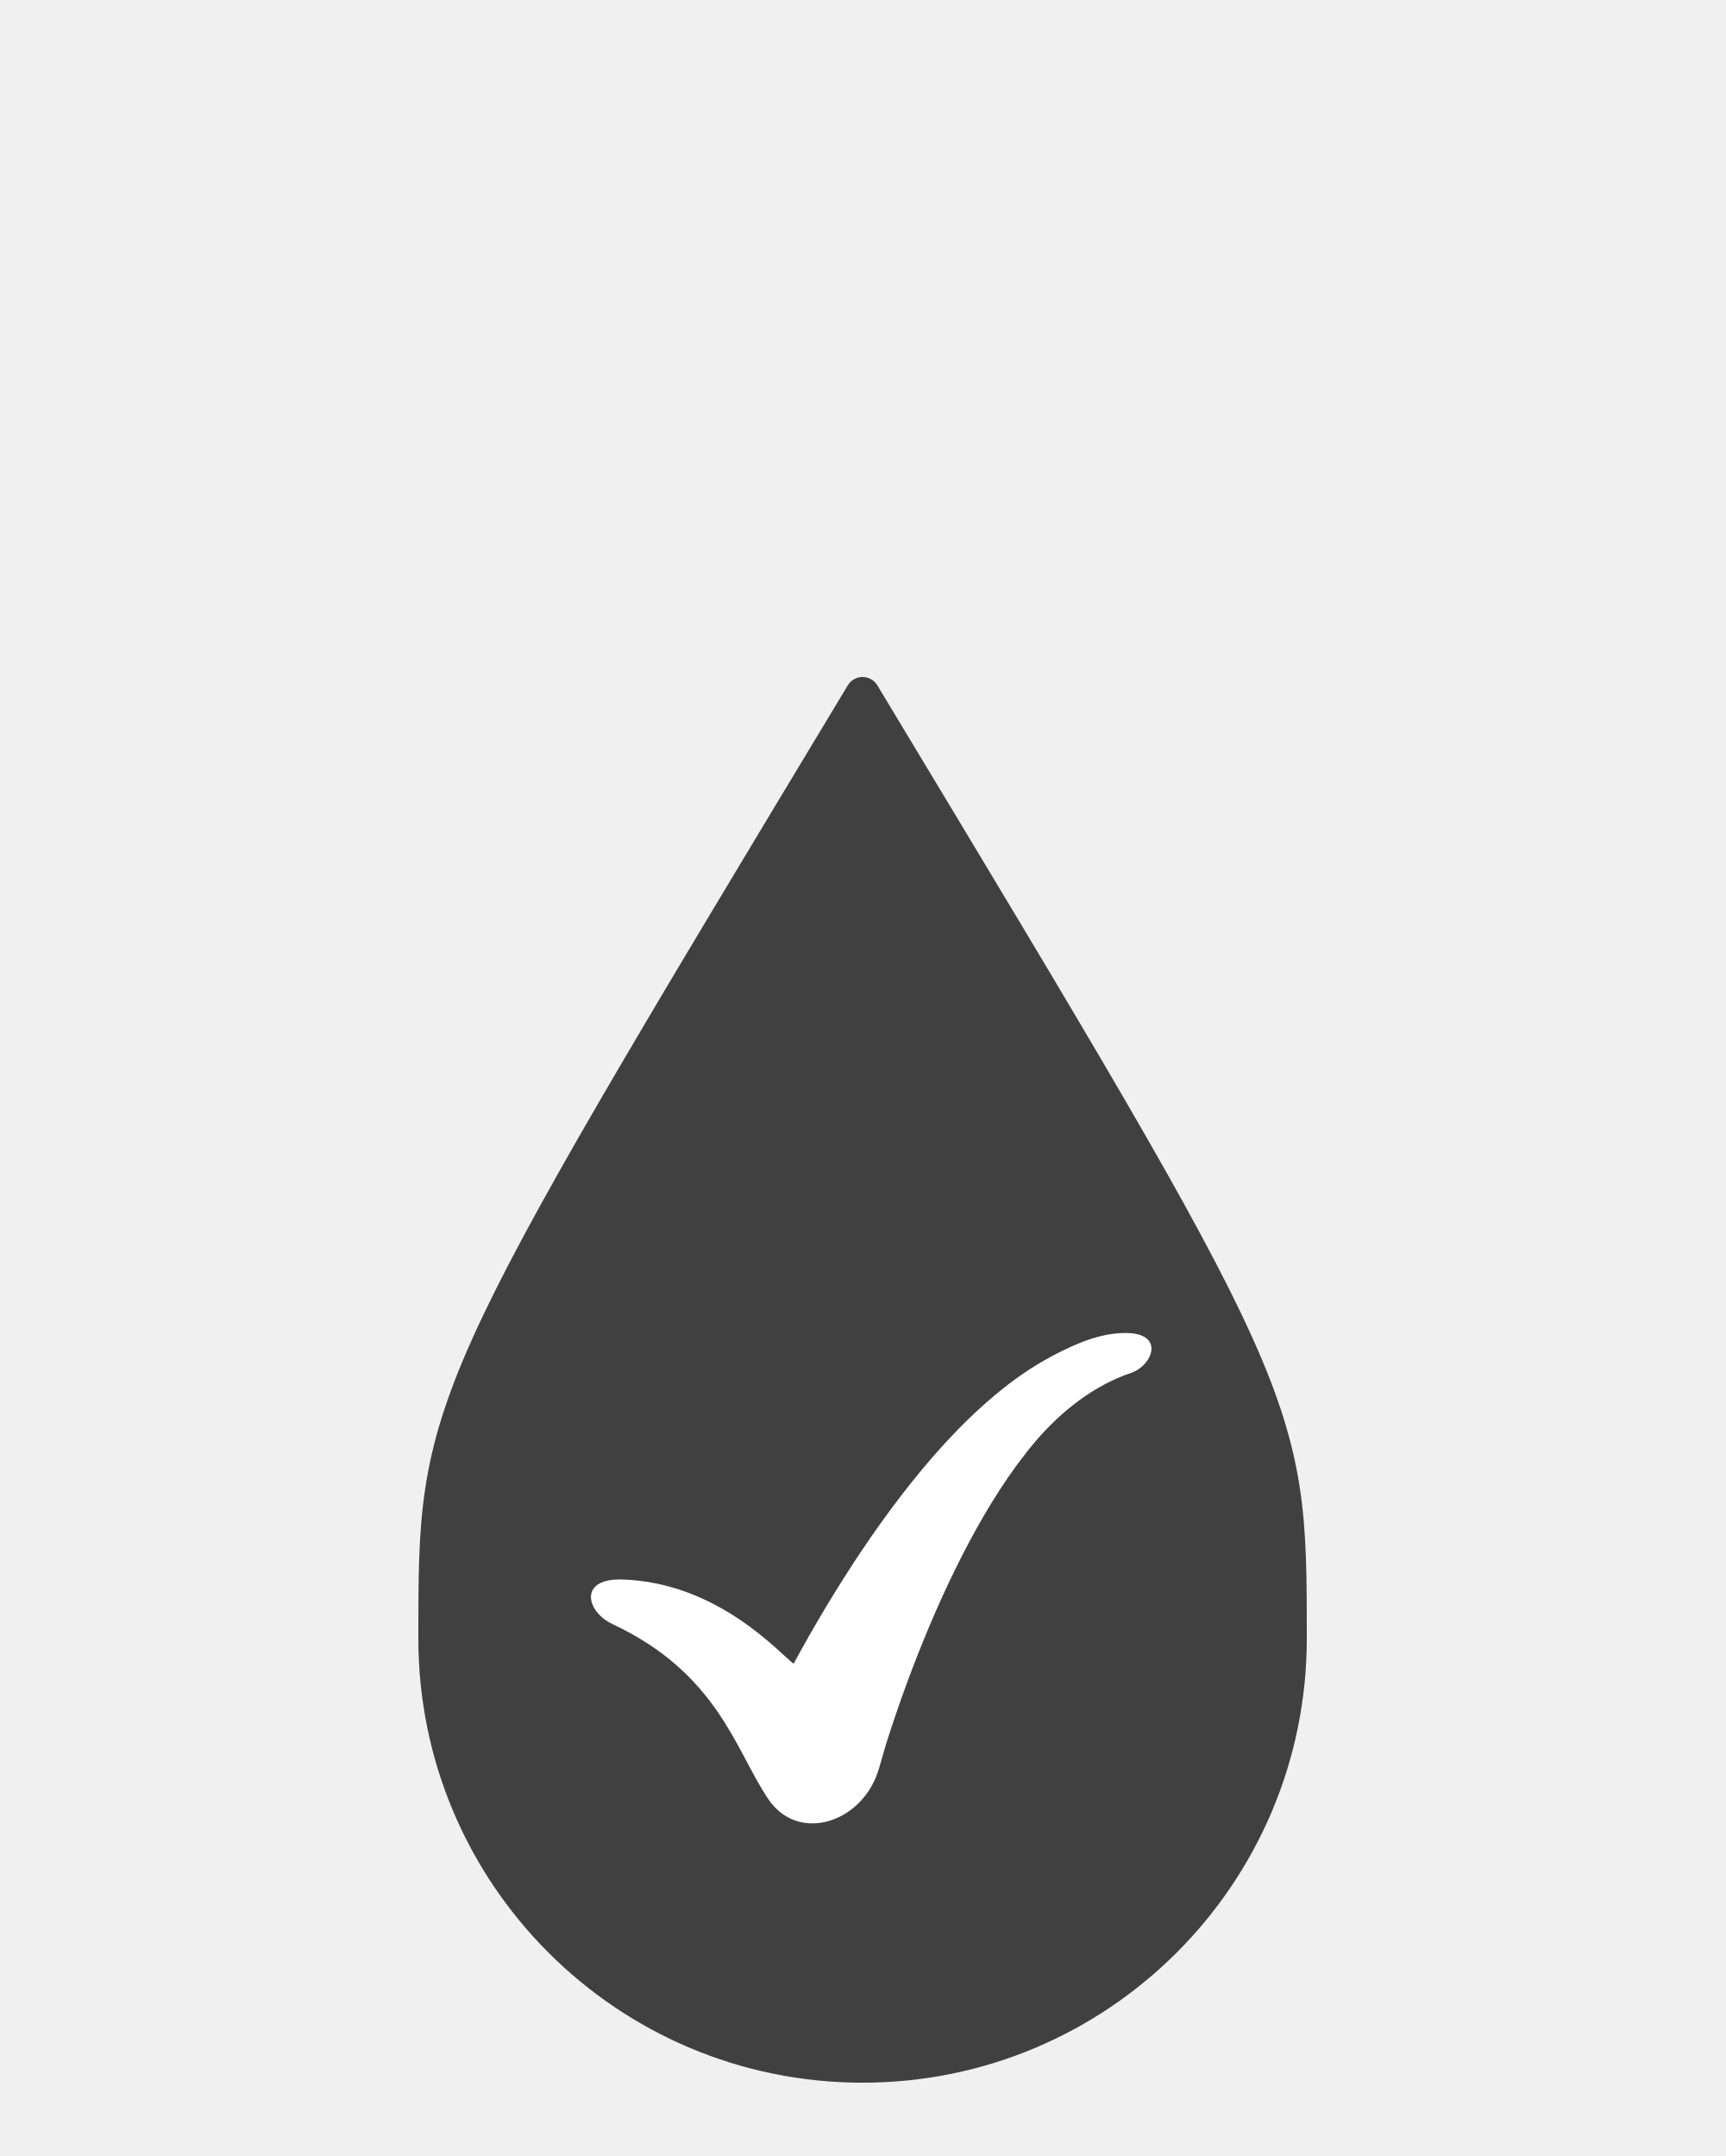
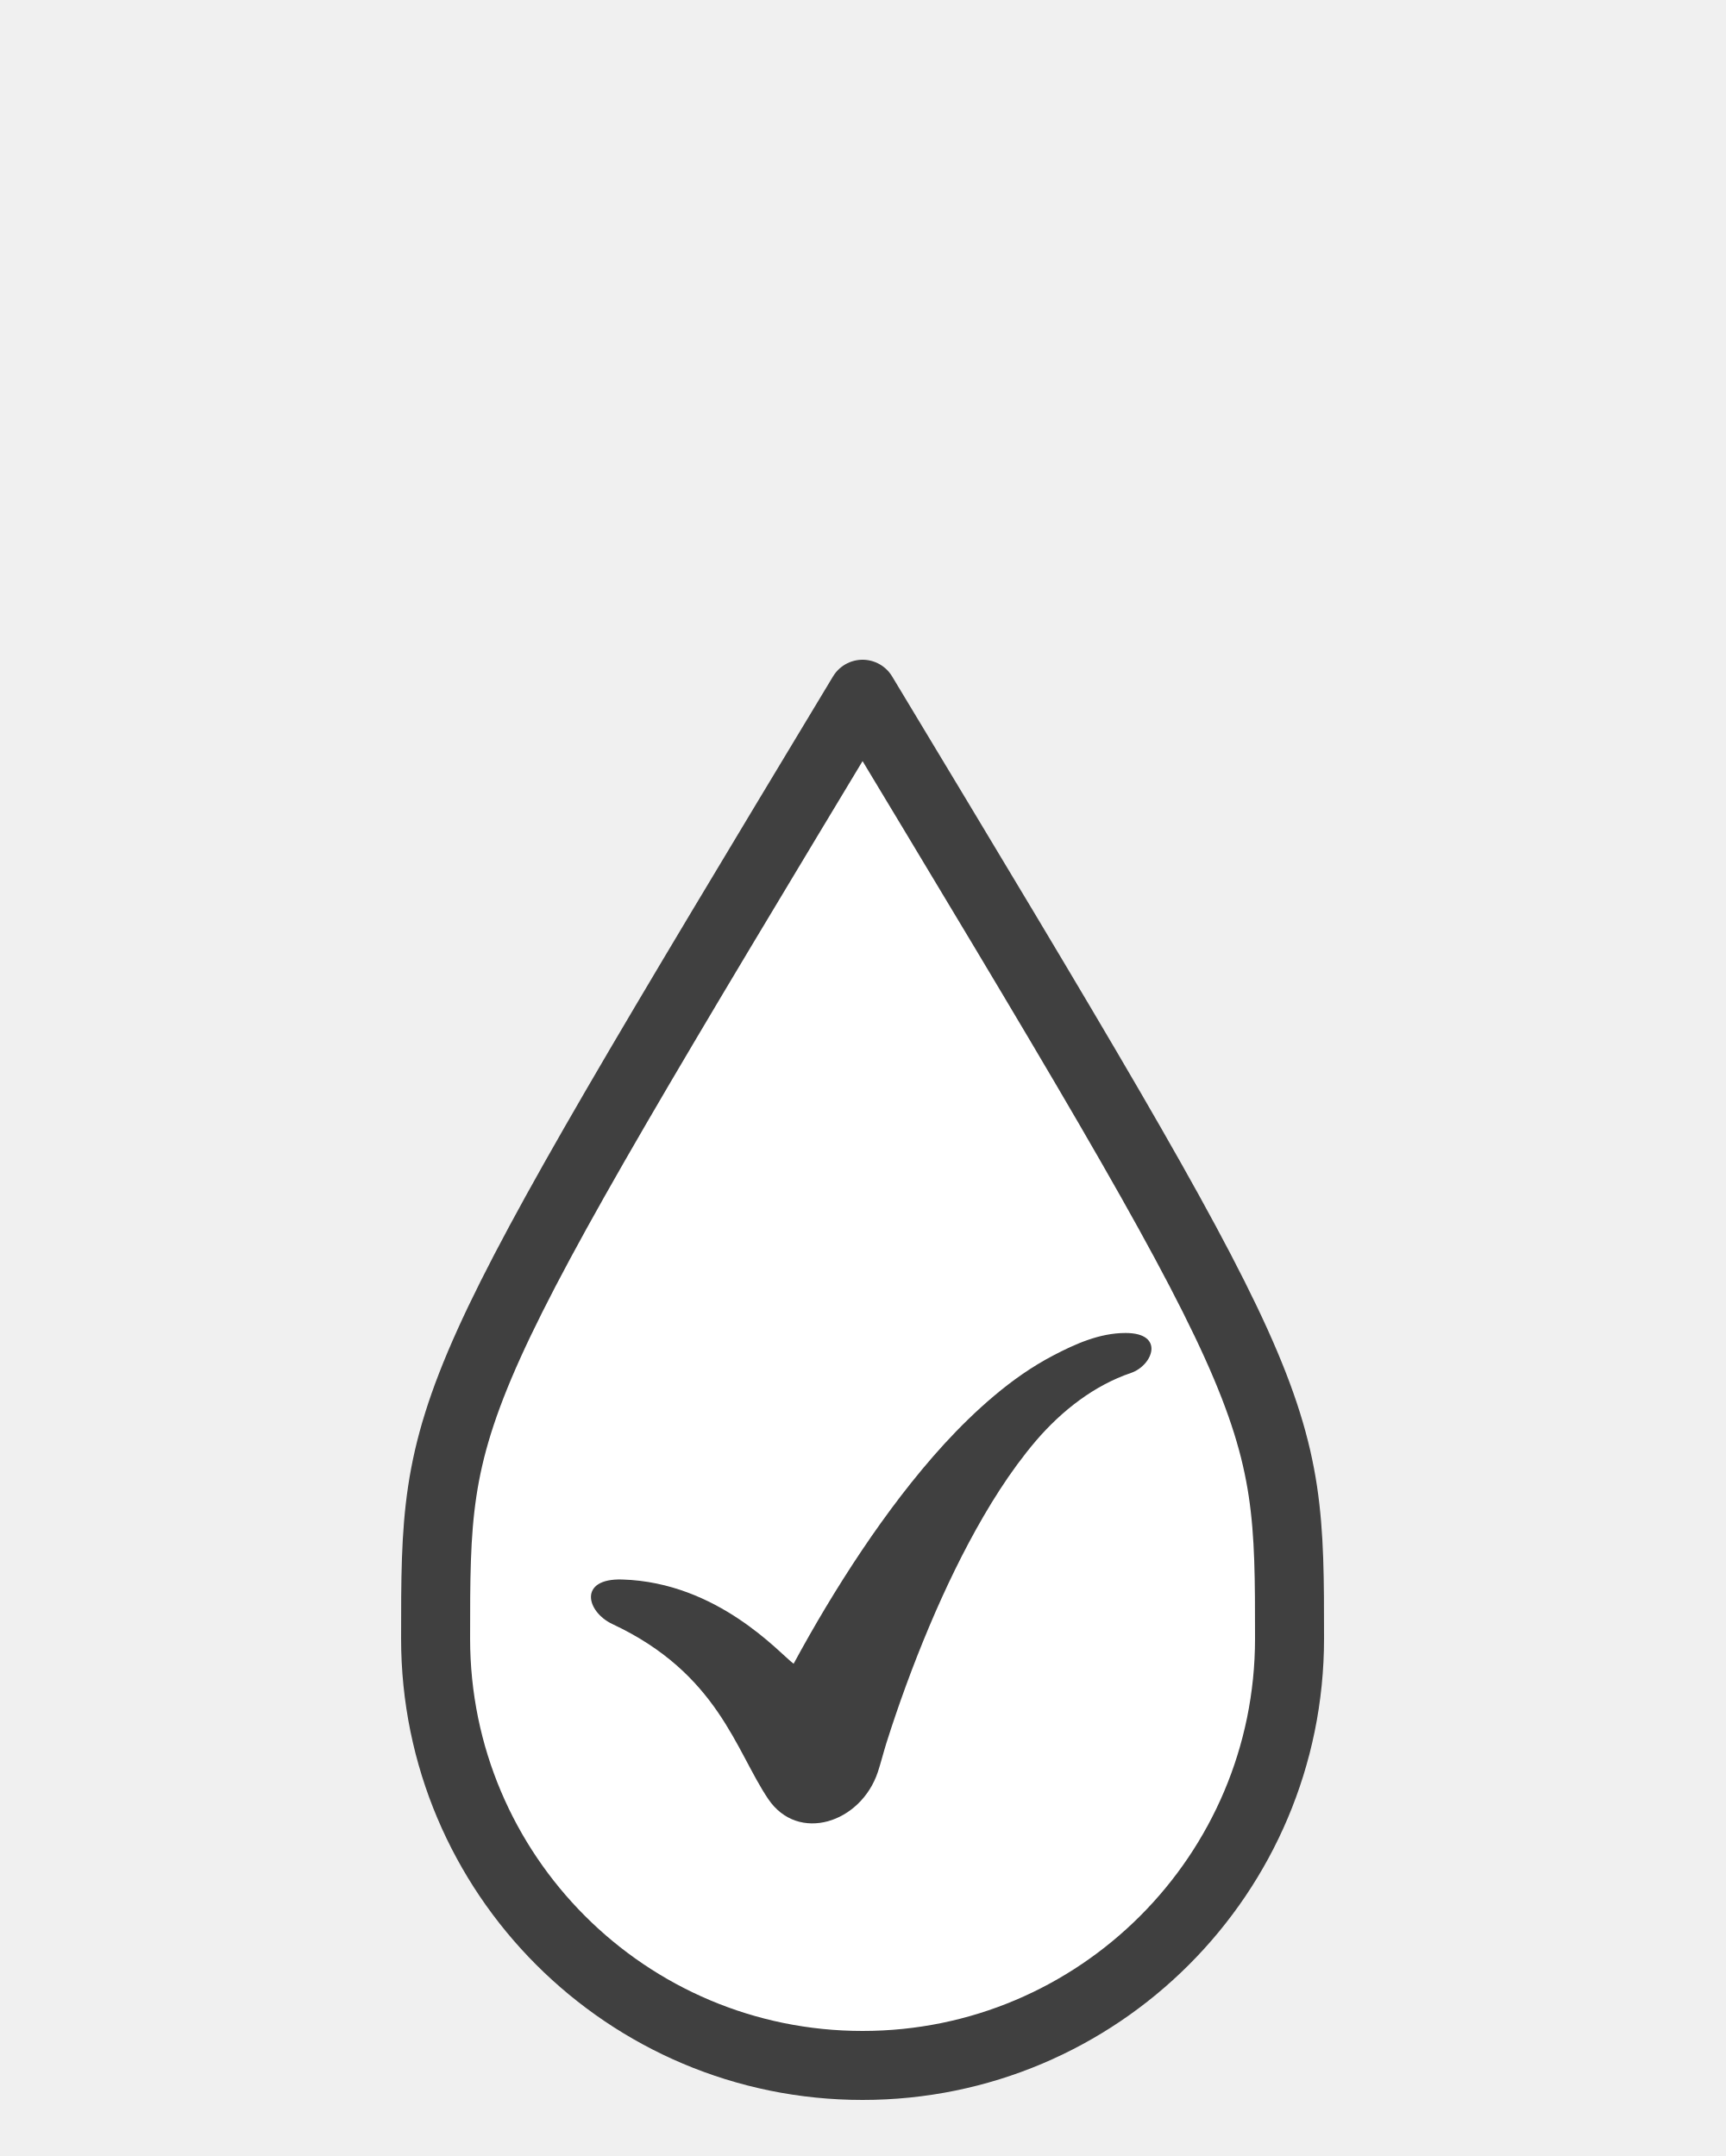
<svg xmlns="http://www.w3.org/2000/svg" version="1.1" x="0px" y="30px" length="60px" width="60px" viewBox="0 -30 100 125" style="enable-background:new 0 0 100 100;" xml:space="preserve">
  <g>
    <g>
-       <path style="" d="M74.75,65    c0,13.669-11.081,24.75-24.75,24.75S25.25,78.669,25.25,65s0-13.669,24.75-54.75C74.75,51.331,74.75,51.331,74.75,65z" fill="#404040" stroke="#404040" stroke-width="2" stroke-linejoin="round" stroke-miterlimit="10" />
+       <path style="" d="M74.75,65    c0,13.669-11.081,24.75-24.75,24.75S25.25,78.669,25.25,65s0-13.669,24.75-54.75C74.75,51.331,74.75,51.331,74.75,65z" fill="#FFFFFF" stroke="#404040" stroke-width="4" stroke-linejoin="round" stroke-miterlimit="10" />
      <svg version="1.1" width="80px" height="80px" x="10.5px" y="29.5px" viewBox="0 0 100 125" enable-background="new 0 0 100 100" xml:space="preserve">
-         <path fill="#FFFFFF" d="M73.038,27.787c-2.369,0.001-4.565,1.003-6.528,2.025c-1.969,1.029-3.739,2.288-5.358,3.652  c-3.245,2.735-5.969,5.851-8.459,9.08c-2.483,3.238-4.715,6.614-6.793,10.068c-1.013,1.69-1.987,3.403-2.926,5.137  c-1.244-0.912-6.843-7.369-15.522-7.631c-4.006-0.121-3.256,2.929-0.882,4.042c9.558,4.479,11.138,11.441,14.1,15.839  c2.714,4.028,8.401,2.174,9.935-2.448c0.25-0.753,0.491-1.714,0.761-2.582c0.279-0.886,0.57-1.774,0.874-2.661  c0.605-1.773,1.253-3.538,1.94-5.288c1.377-3.496,2.907-6.933,4.659-10.23c1.755-3.29,3.725-6.462,6.089-9.244  c2.358-2.747,5.288-5.018,8.601-6.14C75.516,30.73,76.633,27.785,73.038,27.787z" />
+         <path fill="#404040" d="M73.038,27.787c-2.369,0.001-4.565,1.003-6.528,2.025c-1.969,1.029-3.739,2.288-5.358,3.652  c-3.245,2.735-5.969,5.851-8.459,9.08c-2.483,3.238-4.715,6.614-6.793,10.068c-1.013,1.69-1.987,3.403-2.926,5.137  c-1.244-0.912-6.843-7.369-15.522-7.631c-4.006-0.121-3.256,2.929-0.882,4.042c9.558,4.479,11.138,11.441,14.1,15.839  c2.714,4.028,8.401,2.174,9.935-2.448c0.25-0.753,0.491-1.714,0.761-2.582c0.279-0.886,0.57-1.774,0.874-2.661  c0.605-1.773,1.253-3.538,1.94-5.288c1.377-3.496,2.907-6.933,4.659-10.23c1.755-3.29,3.725-6.462,6.089-9.244  c2.358-2.747,5.288-5.018,8.601-6.14C75.516,30.73,76.633,27.785,73.038,27.787z" />
      </svg>
    </g>
  </g>
</svg>
